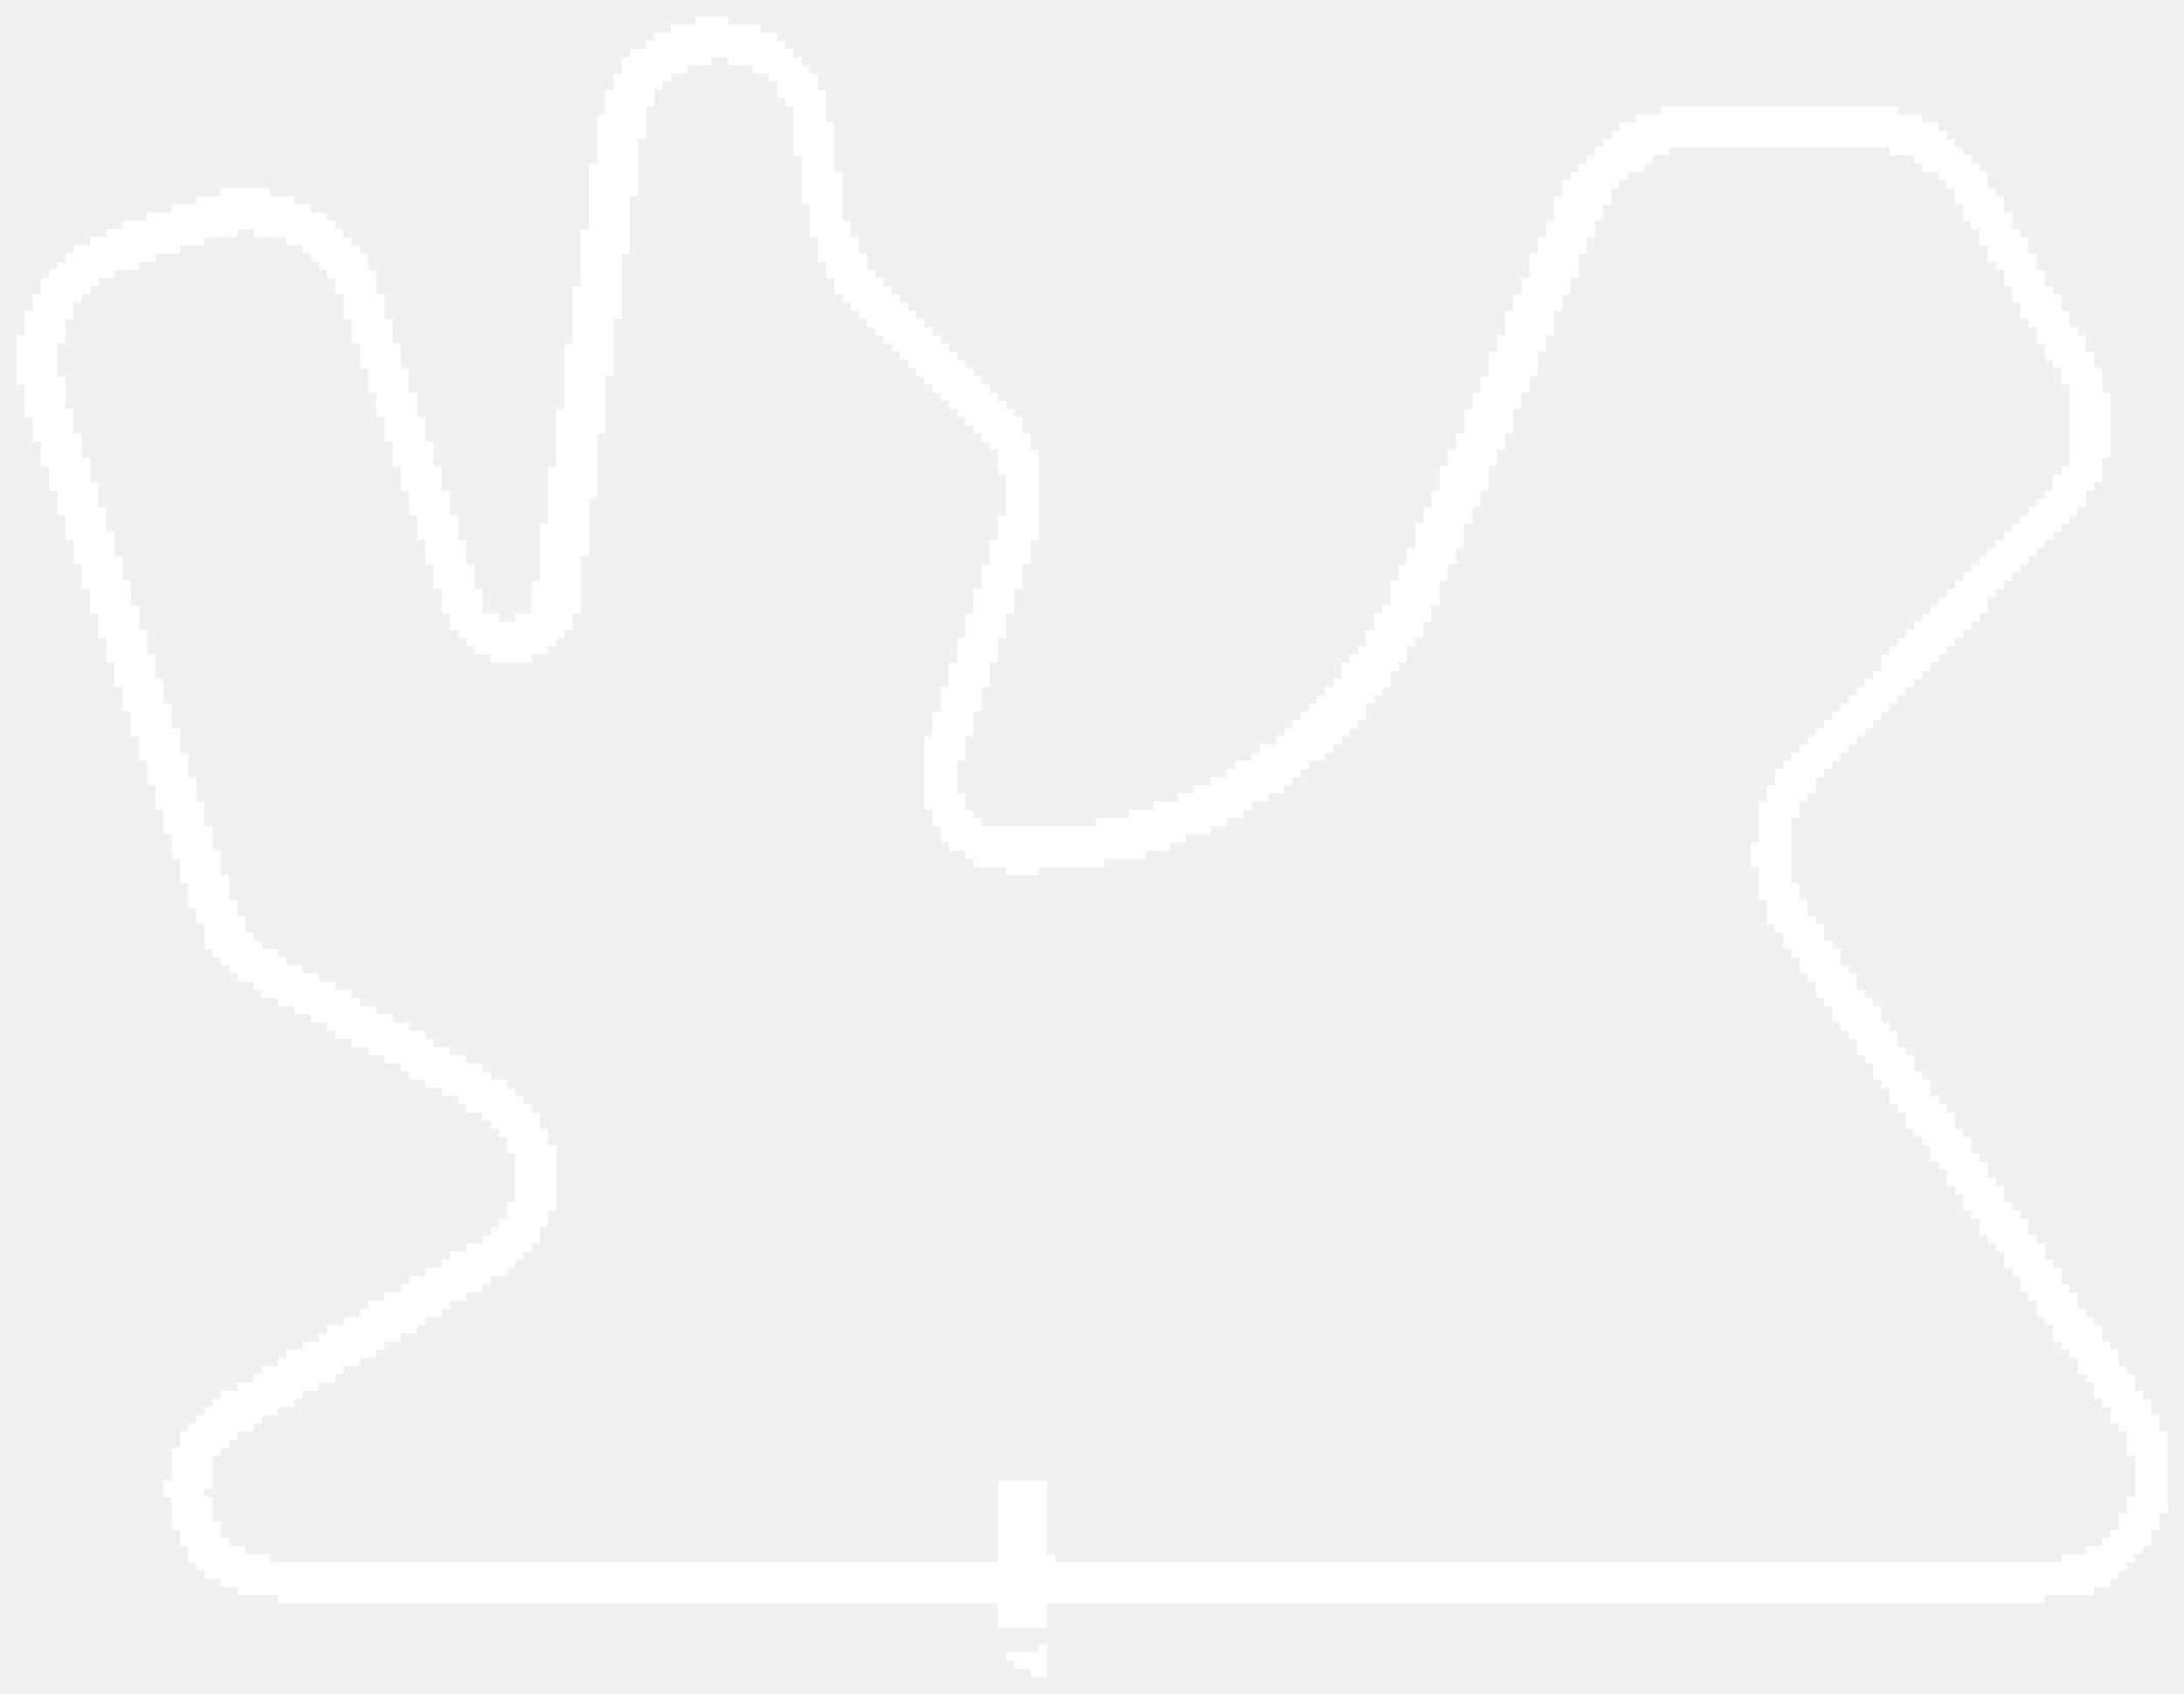
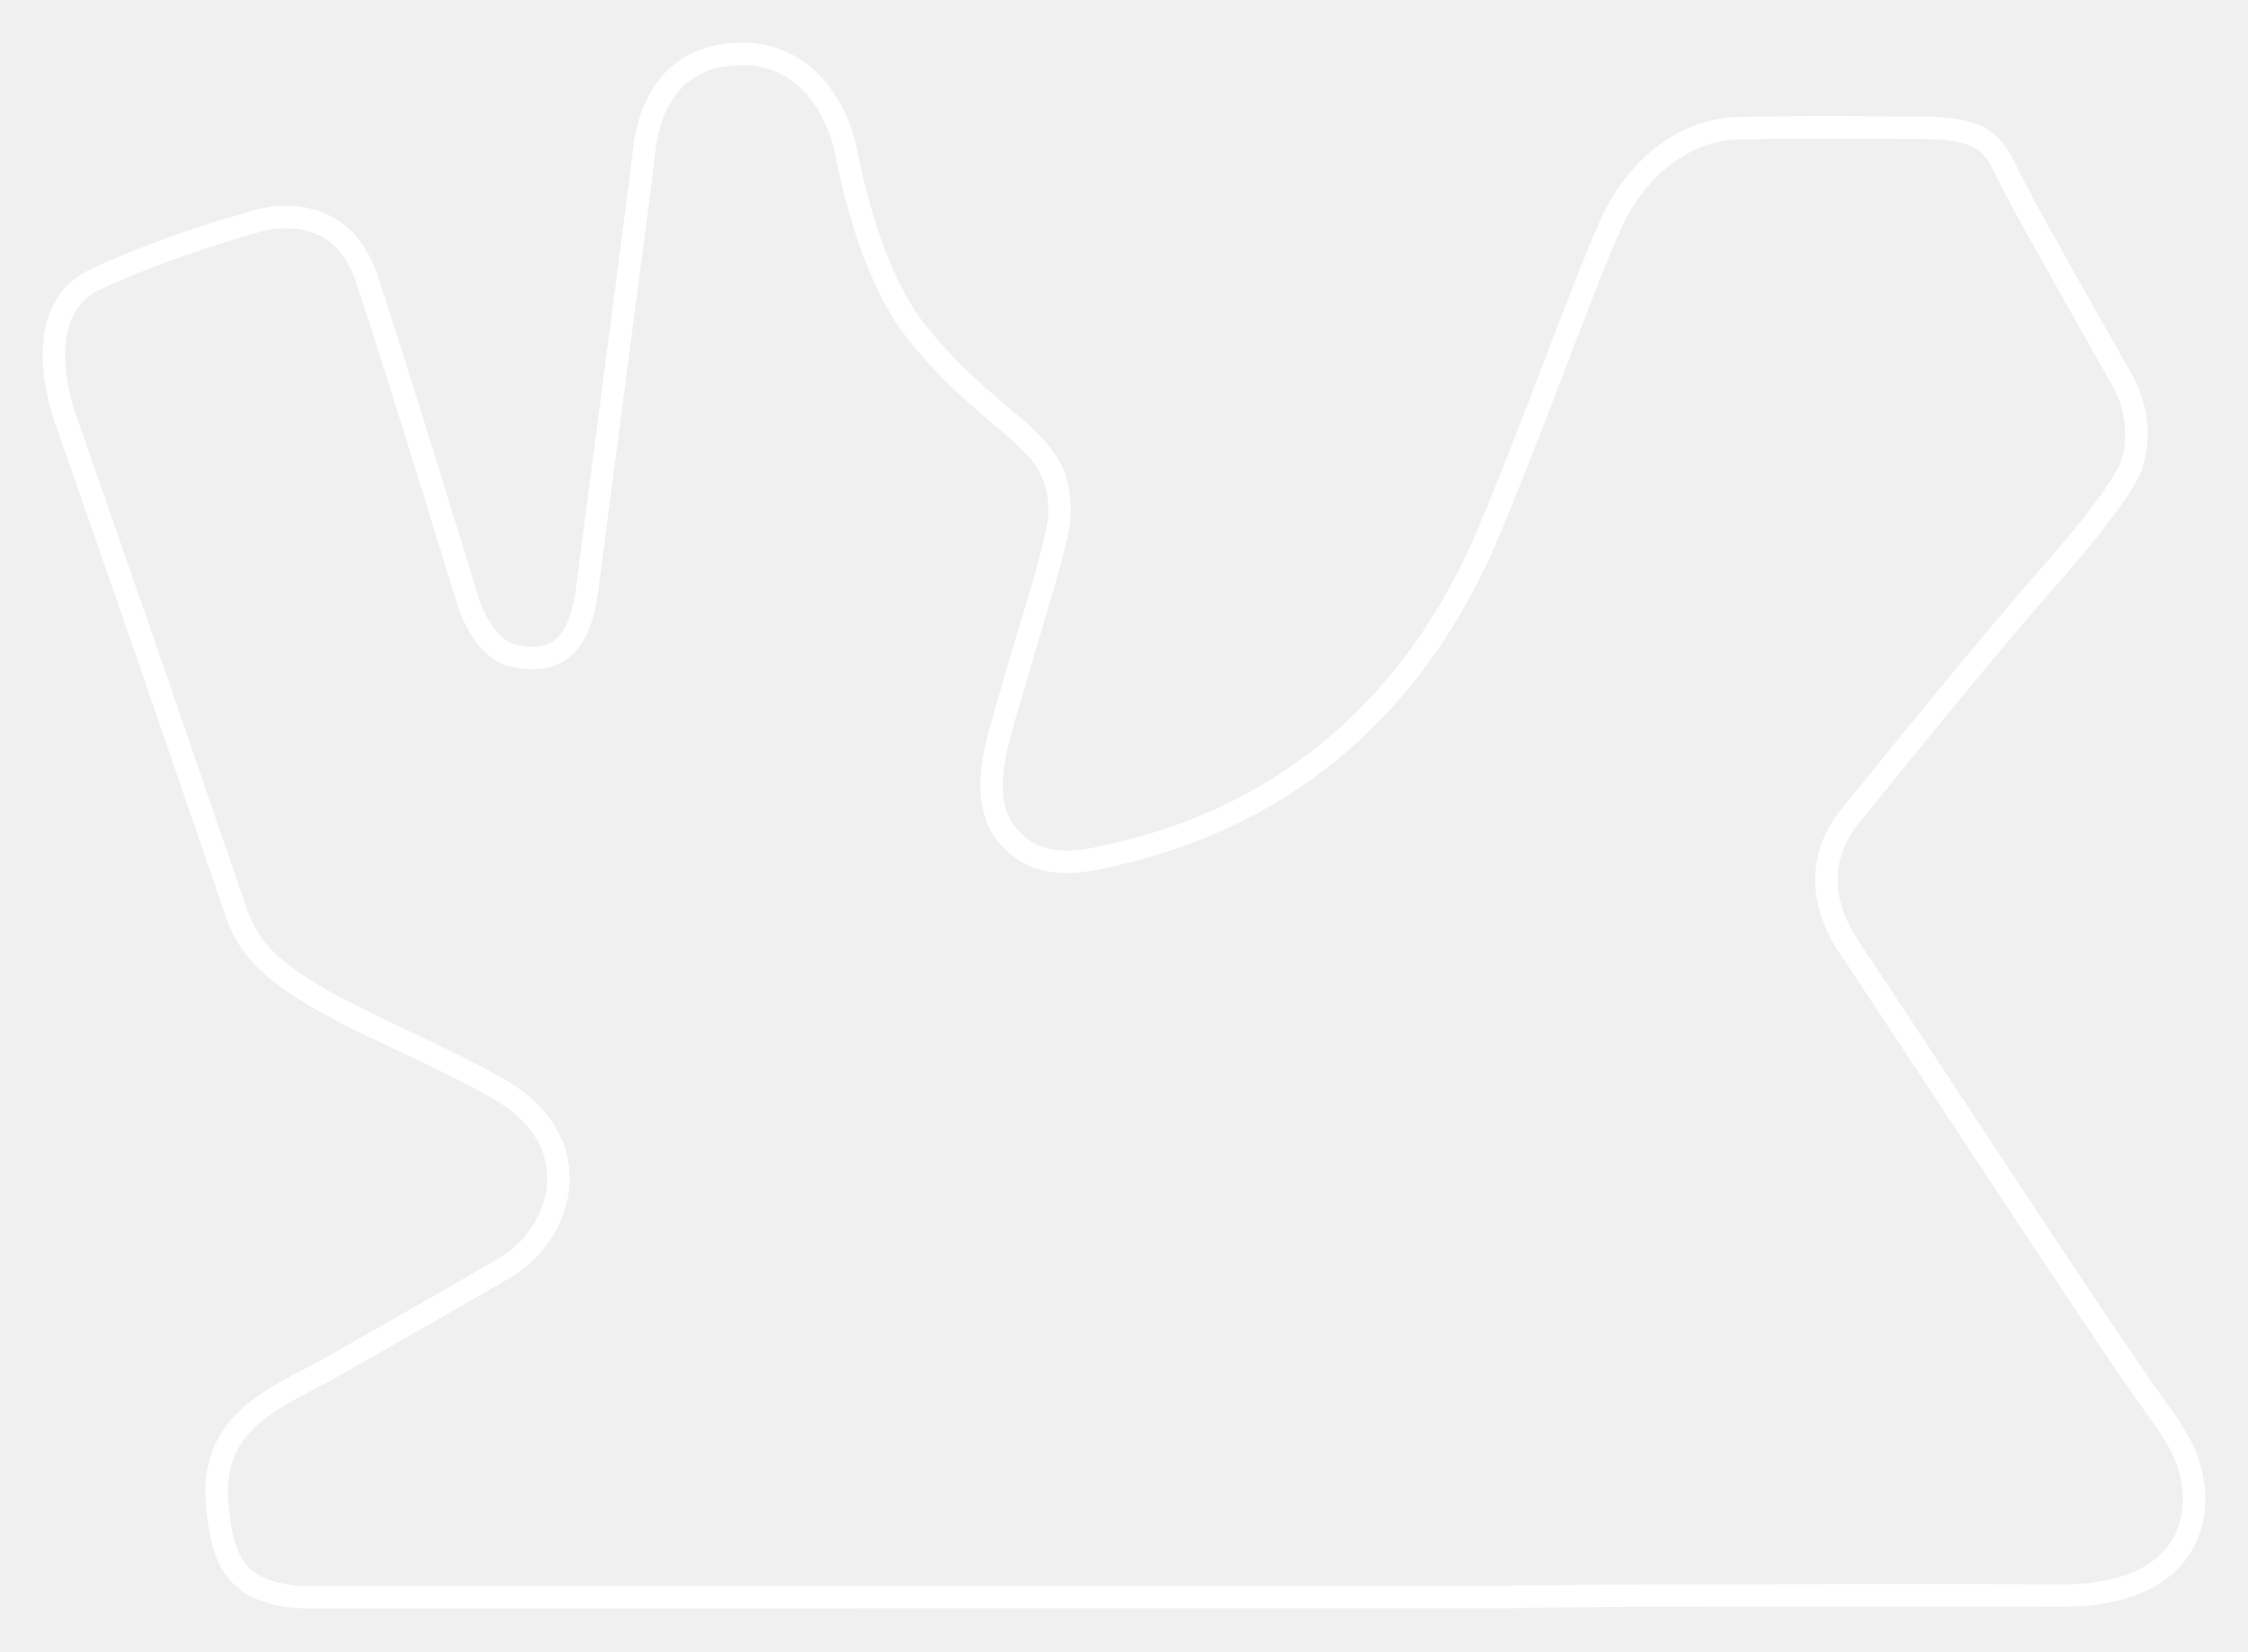
- <svg xmlns="http://www.w3.org/2000/svg" viewBox="0 0 267 207">
-   <path d="M0,0 L4,0 L4,1 L8,1 L8,2 L10,2 L10,3 L11,3 L11,4 L12,4 L12,5 L13,5 L13,6 L14,6 L14,7 L15,7 L15,9 L16,9 L16,13 L17,13 L17,19 L18,19 L18,25 L19,25 L19,27 L20,27 L20,29 L21,29 L21,31 L22,31 L22,32 L23,32 L23,33 L24,33 L24,34 L25,34 L25,35 L26,35 L26,36 L27,36 L27,37 L28,37 L28,38 L29,38 L29,39 L30,39 L30,40 L31,40 L31,41 L32,41 L32,42 L33,42 L33,43 L34,43 L34,44 L35,44 L35,45 L36,45 L36,46 L37,46 L37,47 L38,47 L38,48 L39,48 L39,49 L40,49 L40,51 L41,51 L41,53 L42,53 L42,64 L41,64 L41,67 L40,67 L40,70 L39,70 L39,73 L38,73 L38,76 L37,76 L37,79 L36,79 L36,82 L35,82 L35,85 L34,85 L34,88 L33,88 L33,91 L32,91 L32,95 L33,95 L33,97 L34,97 L34,98 L35,98 L35,99 L49,99 L49,98 L53,98 L53,97 L56,97 L56,96 L59,96 L59,95 L61,95 L61,94 L63,94 L63,93 L65,93 L65,92 L66,92 L66,91 L68,91 L68,90 L69,90 L69,89 L71,89 L71,88 L72,88 L72,87 L73,87 L73,86 L74,86 L74,85 L75,85 L75,84 L76,84 L76,83 L77,83 L77,82 L78,82 L78,81 L79,81 L79,79 L80,79 L80,78 L81,78 L81,77 L82,77 L82,75 L83,75 L83,73 L84,73 L84,72 L85,72 L85,69 L86,69 L86,67 L87,67 L87,65 L88,65 L88,62 L89,62 L89,60 L90,60 L90,58 L91,58 L91,55 L92,55 L92,53 L93,53 L93,51 L94,51 L94,48 L95,48 L95,46 L96,46 L96,44 L97,44 L97,41 L98,41 L98,39 L99,39 L99,36 L100,36 L100,34 L101,34 L101,32 L102,32 L102,29 L103,29 L103,27 L104,27 L104,25 L105,25 L105,22 L106,22 L106,20 L107,20 L107,19 L108,19 L108,18 L109,18 L109,17 L110,17 L110,16 L111,16 L111,15 L112,15 L112,14 L113,14 L113,13 L115,13 L115,12 L118,12 L118,11 L147,11 L147,12 L150,12 L150,13 L152,13 L152,14 L153,14 L153,15 L154,15 L154,16 L155,16 L155,17 L156,17 L156,18 L157,18 L157,19 L158,19 L158,21 L159,21 L159,22 L160,22 L160,24 L161,24 L161,26 L162,26 L162,27 L163,27 L163,29 L164,29 L164,31 L165,31 L165,33 L166,33 L166,34 L167,34 L167,36 L168,36 L168,38 L169,38 L169,39 L170,39 L170,41 L171,41 L171,43 L172,43 L172,46 L173,46 L173,54 L172,54 L172,57 L171,57 L171,58 L170,58 L170,60 L169,60 L169,61 L168,61 L168,62 L167,62 L167,63 L166,63 L166,64 L165,64 L165,65 L164,65 L164,66 L163,66 L163,67 L162,67 L162,68 L161,68 L161,69 L160,69 L160,70 L159,70 L159,71 L158,71 L158,73 L157,73 L157,74 L156,74 L156,75 L155,75 L155,76 L154,76 L154,77 L153,77 L153,78 L152,78 L152,79 L151,79 L151,80 L150,80 L150,81 L149,81 L149,82 L148,82 L148,83 L147,83 L147,84 L146,84 L146,85 L145,85 L145,86 L144,86 L144,87 L143,87 L143,88 L142,88 L142,89 L141,89 L141,90 L140,90 L140,91 L139,91 L139,92 L138,92 L138,93 L137,93 L137,95 L136,95 L136,96 L135,96 L135,98 L134,98 L134,106 L135,106 L135,108 L136,108 L136,110 L137,110 L137,111 L138,111 L138,113 L139,113 L139,114 L140,114 L140,116 L141,116 L141,117 L142,117 L142,119 L143,119 L143,120 L144,120 L144,121 L145,121 L145,123 L146,123 L146,124 L147,124 L147,126 L148,126 L148,127 L149,127 L149,129 L150,129 L150,130 L151,130 L151,132 L152,132 L152,133 L153,133 L153,134 L154,134 L154,136 L155,136 L155,137 L156,137 L156,139 L157,139 L157,140 L158,140 L158,142 L159,142 L159,143 L160,143 L160,145 L161,145 L161,146 L162,146 L162,147 L163,147 L163,149 L164,149 L164,150 L165,150 L165,152 L166,152 L166,153 L167,153 L167,155 L168,155 L168,156 L169,156 L169,158 L170,158 L170,159 L171,159 L171,160 L172,160 L172,162 L173,162 L173,163 L174,163 L174,165 L175,165 L175,166 L176,166 L176,168 L177,168 L177,169 L178,169 L178,171 L179,171 L179,173 L180,173 L180,183 L179,183 L179,185 L178,185 L178,187 L177,187 L177,188 L176,188 L176,189 L175,189 L175,190 L174,190 L174,191 L173,191 L173,192 L171,192 L171,193 L165,193 L165,194 L43,194 L43,197 L37,197 L37,194 L-51,194 L-51,193 L-56,193 L-56,192 L-58,192 L-58,191 L-60,191 L-60,190 L-61,190 L-61,189 L-62,189 L-62,187 L-63,187 L-63,185 L-64,185 L-64,181 L-65,181 L-65,179 L-64,179 L-64,175 L-63,175 L-63,173 L-62,173 L-62,172 L-61,172 L-61,171 L-60,171 L-60,170 L-59,170 L-59,169 L-58,169 L-58,168 L-56,168 L-56,167 L-54,167 L-54,166 L-53,166 L-53,165 L-51,165 L-51,164 L-50,164 L-50,163 L-48,163 L-48,162 L-46,162 L-46,161 L-45,161 L-45,160 L-43,160 L-43,159 L-41,159 L-41,158 L-40,158 L-40,157 L-38,157 L-38,156 L-36,156 L-36,155 L-35,155 L-35,154 L-33,154 L-33,153 L-31,153 L-31,152 L-30,152 L-30,151 L-28,151 L-28,150 L-26,150 L-26,149 L-25,149 L-25,148 L-24,148 L-24,147 L-23,147 L-23,145 L-22,145 L-22,139 L-23,139 L-23,137 L-24,137 L-24,136 L-25,136 L-25,135 L-26,135 L-26,134 L-28,134 L-28,133 L-29,133 L-29,132 L-31,132 L-31,131 L-33,131 L-33,130 L-35,130 L-35,129 L-36,129 L-36,128 L-38,128 L-38,127 L-40,127 L-40,126 L-42,126 L-42,125 L-44,125 L-44,124 L-45,124 L-45,123 L-47,123 L-47,122 L-49,122 L-49,121 L-51,121 L-51,120 L-53,120 L-53,119 L-54,119 L-54,118 L-56,118 L-56,117 L-57,117 L-57,116 L-58,116 L-58,115 L-59,115 L-59,114 L-60,114 L-60,111 L-61,111 L-61,109 L-62,109 L-62,106 L-63,106 L-63,103 L-64,103 L-64,100 L-65,100 L-65,97 L-66,97 L-66,94 L-67,94 L-67,91 L-68,91 L-68,88 L-69,88 L-69,85 L-70,85 L-70,82 L-71,82 L-71,79 L-72,79 L-72,76 L-73,76 L-73,73 L-74,73 L-74,70 L-75,70 L-75,67 L-76,67 L-76,64 L-77,64 L-77,61 L-78,61 L-78,58 L-79,58 L-79,55 L-80,55 L-80,52 L-81,52 L-81,49 L-82,49 L-82,45 L-83,45 L-83,39 L-82,39 L-82,36 L-81,36 L-81,34 L-80,34 L-80,32 L-79,32 L-79,31 L-78,31 L-78,30 L-77,30 L-77,29 L-76,29 L-76,28 L-74,28 L-74,27 L-72,27 L-72,26 L-70,26 L-70,25 L-67,25 L-67,24 L-64,24 L-64,23 L-61,23 L-61,22 L-58,22 L-58,21 L-52,21 L-52,22 L-49,22 L-49,23 L-47,23 L-47,24 L-45,24 L-45,25 L-44,25 L-44,26 L-43,26 L-43,27 L-42,27 L-42,28 L-41,28 L-41,29 L-40,29 L-40,31 L-39,31 L-39,34 L-38,34 L-38,37 L-37,37 L-37,40 L-36,40 L-36,43 L-35,43 L-35,46 L-34,46 L-34,49 L-33,49 L-33,52 L-32,52 L-32,55 L-31,55 L-31,58 L-30,58 L-30,61 L-29,61 L-29,64 L-28,64 L-28,67 L-27,67 L-27,70 L-26,70 L-26,73 L-24,73 L-24,74 L-22,74 L-22,73 L-20,73 L-20,69 L-19,69 L-19,62 L-18,62 L-18,55 L-17,55 L-17,48 L-16,48 L-16,40 L-15,40 L-15,33 L-14,33 L-14,26 L-13,26 L-13,18 L-12,18 L-12,12 L-11,12 L-11,9 L-10,9 L-10,7 L-9,7 L-9,5 L-8,5 L-8,4 L-6,4 L-6,3 L-5,3 L-5,2 L-3,2 L-3,1 L0,1 Z M2,5 L2,6 L-1,6 L-1,7 L-3,7 L-3,8 L-4,8 L-4,9 L-5,9 L-5,11 L-6,11 L-6,15 L-7,15 L-7,22 L-8,22 L-8,29 L-9,29 L-9,37 L-10,37 L-10,44 L-11,44 L-11,51 L-12,51 L-12,59 L-13,59 L-13,66 L-14,66 L-14,73 L-15,73 L-15,75 L-16,75 L-16,76 L-17,76 L-17,77 L-18,77 L-18,78 L-20,78 L-20,79 L-25,79 L-25,78 L-27,78 L-27,77 L-28,77 L-28,76 L-29,76 L-29,75 L-30,75 L-30,73 L-31,73 L-31,70 L-32,70 L-32,67 L-33,67 L-33,64 L-34,64 L-34,61 L-35,61 L-35,58 L-36,58 L-36,55 L-37,55 L-37,52 L-38,52 L-38,49 L-39,49 L-39,46 L-40,46 L-40,43 L-41,43 L-41,40 L-42,40 L-42,37 L-43,37 L-43,34 L-44,34 L-44,32 L-45,32 L-45,31 L-46,31 L-46,30 L-47,30 L-47,29 L-48,29 L-48,28 L-50,28 L-50,27 L-54,27 L-54,26 L-56,26 L-56,27 L-60,27 L-60,28 L-63,28 L-63,29 L-66,29 L-66,30 L-68,30 L-68,31 L-71,31 L-71,32 L-73,32 L-73,33 L-74,33 L-74,34 L-75,34 L-75,35 L-76,35 L-76,37 L-77,37 L-77,40 L-78,40 L-78,44 L-77,44 L-77,48 L-76,48 L-76,51 L-75,51 L-75,54 L-74,54 L-74,57 L-73,57 L-73,60 L-72,60 L-72,63 L-71,63 L-71,66 L-70,66 L-70,69 L-69,69 L-69,72 L-68,72 L-68,75 L-67,75 L-67,78 L-66,78 L-66,81 L-65,81 L-65,84 L-64,84 L-64,87 L-63,87 L-63,90 L-62,90 L-62,93 L-61,93 L-61,96 L-60,96 L-60,99 L-59,99 L-59,102 L-58,102 L-58,105 L-57,105 L-57,108 L-56,108 L-56,110 L-55,110 L-55,112 L-54,112 L-54,113 L-53,113 L-53,114 L-51,114 L-51,115 L-50,115 L-50,116 L-48,116 L-48,117 L-46,117 L-46,118 L-44,118 L-44,119 L-42,119 L-42,120 L-41,120 L-41,121 L-39,121 L-39,122 L-37,122 L-37,123 L-35,123 L-35,124 L-33,124 L-33,125 L-32,125 L-32,126 L-30,126 L-30,127 L-28,127 L-28,128 L-26,128 L-26,129 L-25,129 L-25,130 L-23,130 L-23,131 L-22,131 L-22,132 L-21,132 L-21,133 L-20,133 L-20,134 L-19,134 L-19,136 L-18,136 L-18,138 L-17,138 L-17,146 L-18,146 L-18,148 L-19,148 L-19,150 L-20,150 L-20,151 L-21,151 L-21,152 L-22,152 L-22,153 L-23,153 L-23,154 L-25,154 L-25,155 L-26,155 L-26,156 L-28,156 L-28,157 L-30,157 L-30,158 L-31,158 L-31,159 L-33,159 L-33,160 L-34,160 L-34,161 L-36,161 L-36,162 L-38,162 L-38,163 L-39,163 L-39,164 L-41,164 L-41,165 L-43,165 L-43,166 L-44,166 L-44,167 L-46,167 L-46,168 L-48,168 L-48,169 L-49,169 L-49,170 L-51,170 L-51,171 L-53,171 L-53,172 L-54,172 L-54,173 L-56,173 L-56,174 L-57,174 L-57,175 L-58,175 L-58,176 L-59,176 L-59,180 L-60,180 L-60,181 L-59,181 L-59,184 L-58,184 L-58,186 L-57,186 L-57,187 L-55,187 L-55,188 L-52,188 L-52,189 L37,189 L37,179 L43,179 L43,188 L44,188 L44,189 L167,189 L167,188 L170,188 L170,187 L172,187 L172,186 L173,186 L173,185 L174,185 L174,183 L175,183 L175,181 L176,181 L176,176 L175,176 L175,173 L174,173 L174,172 L173,172 L173,170 L172,170 L172,169 L171,169 L171,167 L170,167 L170,166 L169,166 L169,164 L168,164 L168,163 L167,163 L167,162 L166,162 L166,160 L165,160 L165,159 L164,159 L164,157 L163,157 L163,156 L162,156 L162,154 L161,154 L161,153 L160,153 L160,151 L159,151 L159,150 L158,150 L158,149 L157,149 L157,147 L156,147 L156,146 L155,146 L155,144 L154,144 L154,143 L153,143 L153,141 L152,141 L152,140 L151,140 L151,138 L150,138 L150,137 L149,137 L149,136 L148,136 L148,134 L147,134 L147,133 L146,133 L146,131 L145,131 L145,130 L144,130 L144,128 L143,128 L143,127 L142,127 L142,125 L141,125 L141,124 L140,124 L140,123 L139,123 L139,121 L138,121 L138,120 L137,120 L137,118 L136,118 L136,117 L135,117 L135,115 L134,115 L134,114 L133,114 L133,112 L132,112 L132,111 L131,111 L131,108 L130,108 L130,104 L129,104 L129,101 L130,101 L130,96 L131,96 L131,94 L132,94 L132,92 L133,92 L133,91 L134,91 L134,90 L135,90 L135,89 L136,89 L136,88 L137,88 L137,87 L138,87 L138,86 L139,86 L139,85 L140,85 L140,84 L141,84 L141,83 L142,83 L142,82 L143,82 L143,81 L144,81 L144,80 L145,80 L145,78 L146,78 L146,77 L147,77 L147,76 L148,76 L148,75 L149,75 L149,74 L150,74 L150,73 L151,73 L151,72 L152,72 L152,71 L153,71 L153,70 L154,70 L154,69 L155,69 L155,68 L156,68 L156,67 L157,67 L157,66 L158,66 L158,65 L159,65 L159,64 L160,64 L160,63 L161,63 L161,62 L162,62 L162,61 L163,61 L163,60 L164,60 L164,59 L165,59 L165,58 L166,58 L166,56 L167,56 L167,55 L168,55 L168,45 L167,45 L167,43 L166,43 L166,42 L165,42 L165,40 L164,40 L164,38 L163,38 L163,37 L162,37 L162,35 L161,35 L161,33 L160,33 L160,31 L159,31 L159,30 L158,30 L158,28 L157,28 L157,26 L156,26 L156,25 L155,25 L155,23 L154,23 L154,21 L153,21 L153,20 L152,20 L152,19 L150,19 L150,18 L149,18 L149,17 L146,17 L146,16 L119,16 L119,17 L117,17 L117,18 L116,18 L116,19 L114,19 L114,20 L113,20 L113,21 L112,21 L112,23 L111,23 L111,25 L110,25 L110,27 L109,27 L109,29 L108,29 L108,32 L107,32 L107,34 L106,34 L106,36 L105,36 L105,39 L104,39 L104,41 L103,41 L103,44 L102,44 L102,46 L101,46 L101,48 L100,48 L100,51 L99,51 L99,53 L98,53 L98,55 L97,55 L97,58 L96,58 L96,60 L95,60 L95,62 L94,62 L94,65 L93,65 L93,67 L92,67 L92,69 L91,69 L91,72 L90,72 L90,74 L89,74 L89,76 L88,76 L88,77 L87,77 L87,79 L86,79 L86,80 L85,80 L85,82 L84,82 L84,83 L83,83 L83,84 L82,84 L82,86 L81,86 L81,87 L80,87 L80,88 L79,88 L79,89 L78,89 L78,90 L77,90 L77,91 L75,91 L75,92 L74,92 L74,93 L73,93 L73,94 L72,94 L72,95 L70,95 L70,96 L68,96 L68,97 L67,97 L67,98 L65,98 L65,99 L63,99 L63,100 L60,100 L60,101 L58,101 L58,102 L55,102 L55,103 L50,103 L50,104 L42,104 L42,105 L38,105 L38,104 L34,104 L34,103 L33,103 L33,102 L31,102 L31,101 L30,101 L30,99 L29,99 L29,97 L28,97 L28,88 L29,88 L29,85 L30,85 L30,82 L31,82 L31,79 L32,79 L32,76 L33,76 L33,73 L34,73 L34,70 L35,70 L35,67 L36,67 L36,64 L37,64 L37,61 L38,61 L38,56 L37,56 L37,53 L36,53 L36,52 L35,52 L35,51 L34,51 L34,50 L33,50 L33,49 L32,49 L32,48 L31,48 L31,47 L30,47 L30,46 L29,46 L29,45 L28,45 L28,44 L27,44 L27,43 L26,43 L26,42 L25,42 L25,41 L24,41 L24,40 L23,40 L23,39 L22,39 L22,38 L21,38 L21,37 L20,37 L20,36 L19,36 L19,35 L18,35 L18,34 L17,34 L17,32 L16,32 L16,30 L15,30 L15,27 L14,27 L14,23 L13,23 L13,17 L12,17 L12,11 L11,11 L11,10 L10,10 L10,8 L9,8 L9,7 L7,7 L7,6 L4,6 L4,5 Z " fill="#fff" transform="translate(85,2)" />
-   <path d="M0,0 L1,0 L1,4 L-1,4 L-1,3 L-3,3 L-3,2 L-4,2 L-4,1 L0,1 Z " fill="#fff" transform="translate(127,201)" />
+ <svg xmlns="http://www.w3.org/2000/svg" viewBox="38.82 166.298 1001.129 735.302">
+   <path d="M713.6,877.5h-274.2s-225.6.1-261.1.1-40.4-17.3-42.7-40.6c-3.9-38.9,27.8-48.8,51-62,34.6-19.6,57.2-32.6,77.1-44.2,24.9-14.5,39.4-55.6-3.5-80-31.5-17.9-68.5-31.4-91.1-47.4-10.3-7.3-20.5-15.5-25.9-33.2l-41.4-120.3-33.3-95.6s-19.2-48.7,13-63.7c32.2-15.1,70.9-25.6,70.9-25.6,0,0,37.1-12.8,49.8,25.5,12.8,38.2,44,140.2,44,140.2,0,0,6.1,24.7,22,27.8,16.9,3.3,28.5-2.8,32-29.1,3.2-24.5,21.3-162.8,23.8-182,.1-1.1.8-6.5,1.7-14.1.9-7.2,4.9-42.6,43-43,32.5-.3,44.3,30.3,46.6,42.2,6.9,35.6,18.4,65,31.3,81.1,36.6,45.9,65.5,46.6,64,82.4-.4,10.5-11.2,44-15.9,60.2-6,20.8-7.3,24.3-10.5,36.2-5.7,21.3-6.7,39.7,9.4,51.6,13.9,10.3,32.2,5,44.1,2.2,40-9.5,119.8-37.8,164.1-143,23.5-55.8,48.8-129.1,58.7-145.5,13.6-22.7,33.6-34,52.4-34.3,52.9-.9,46.9-.2,80.4-.2s33.5,8.9,42.9,26.9c9.1,17.6,37.1,66.5,47.9,85.8,6.2,11.1,7.9,24.3,4.3,36.6-3,10.1-22.7,34.2-35,48.1-28.1,31.7-76.1,91.2-91.4,110.1-8.3,10.3-11.7,23.8-8.8,36.8,1.4,6.2,4.1,13.1,9,20.4,23.1,34.4,115.6,176.4,138.5,207.6,11.4,15.6,13.8,23.8,14.9,32.8,2.4,19.3-6.5,49.3-61.3,48.5-23.1-.3-184.5,0-184.5,0l-56.3.5h0l.1.2Z" transform="matrix(1 0 0 1 0 0)" fill="none" fill-rule="nonzero" stroke="#fff" stroke-width="10" stroke-linecap="round" stroke-linejoin="round" />
</svg>
